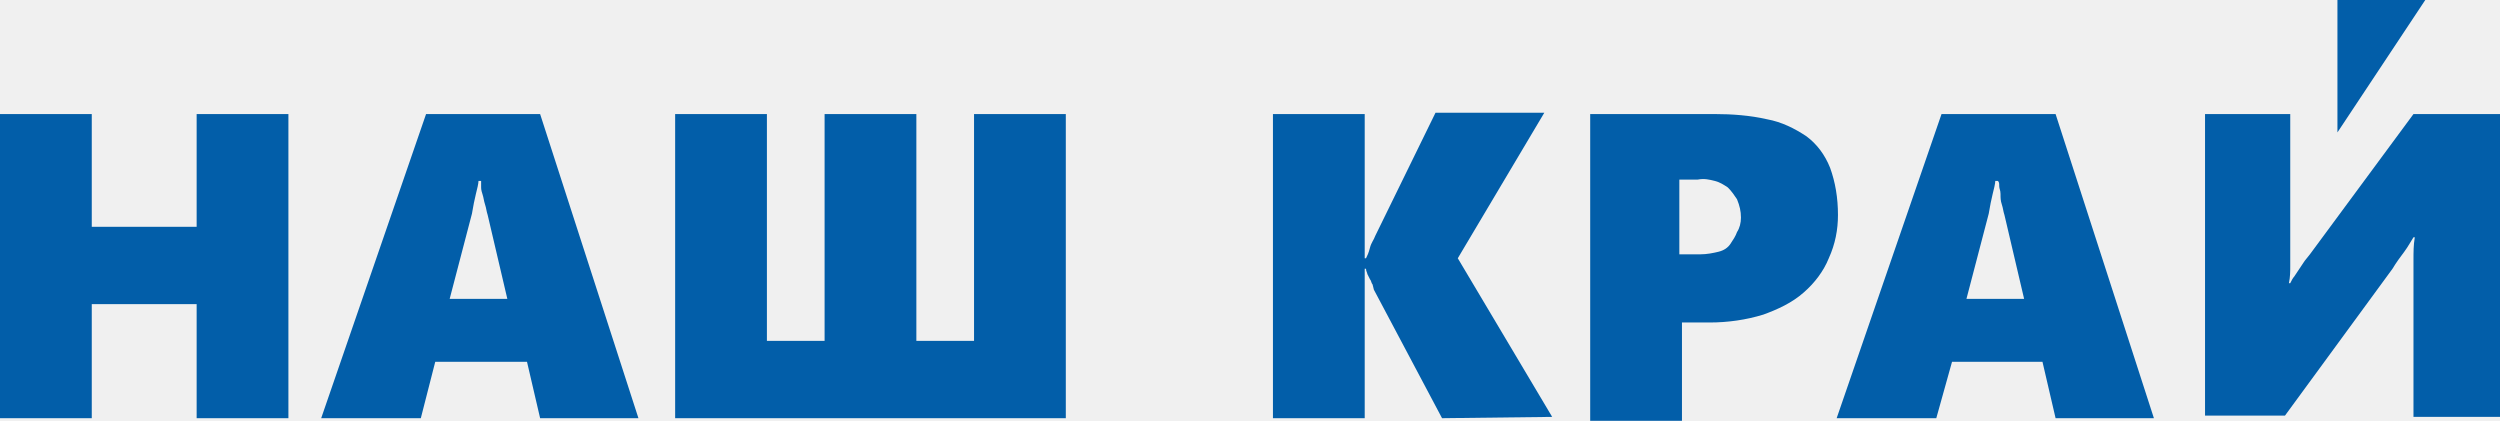
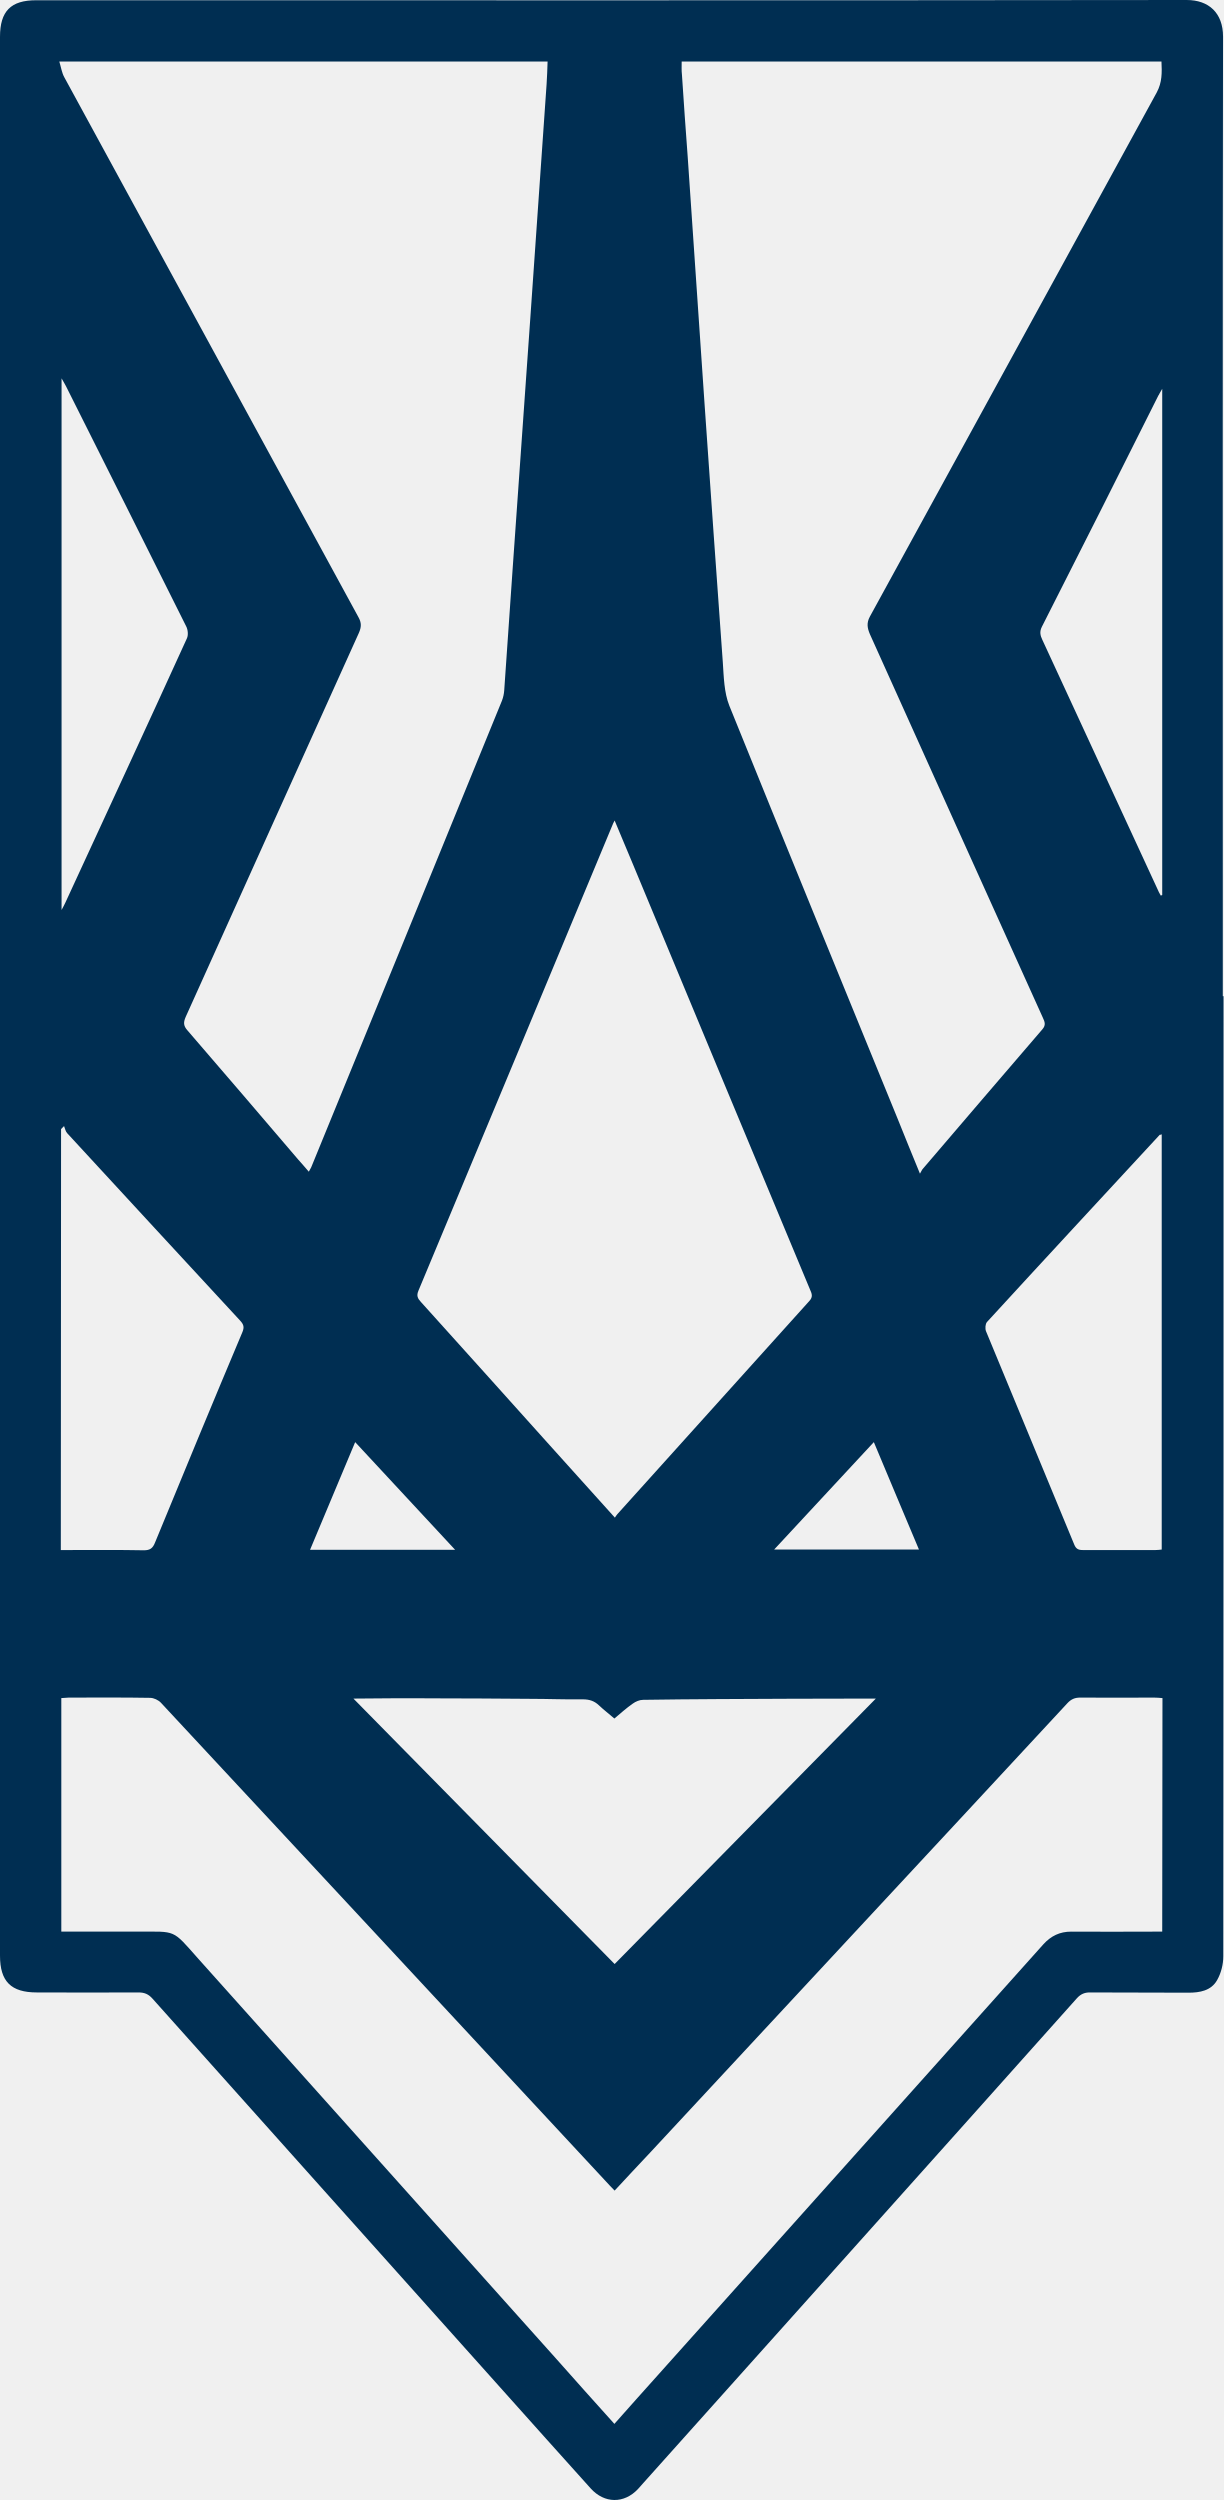
- <svg xmlns="http://www.w3.org/2000/svg" version="1.1" id="Слой_2" x="0px" y="0px" viewBox="0 0 190.7 32.1" xml:space="preserve" width="190.7" height="32.1">
-   <defs id="defs56" />
+ <svg xmlns="http://www.w3.org/2000/svg" version="1.1" id="NKLogo" x="0px" y="0px" viewBox="0 0 490.9 1003.038" xml:space="preserve" width="490.9" height="1003.038">
+   <defs id="defs9" />
  <style type="text/css" id="style2">
- 	.st0{fill:#FFFFFF;}
+ 	.st0{fill:#020233;}
</style>
-   <path class="st0" d="M 15,31.9 V 23.2 H 7 v 8.7 H 0 V 8.7 h 7 v 8.6 h 8 V 8.7 h 7 v 23.2 c 0,0 -7,0 -7,0 z" id="path37" style="fill:#025ea9;fill-opacity:1" />
-   <path class="st0" d="m 41.2,31.9 -1,-4.3 h -7 l -1.1,4.3 h -7.6 l 8,-23.2 h 8.7 l 7.5,23.2 c 0,0 -7.5,0 -7.5,0 z m -4,-15.5 C 37.1,16.1 37.1,15.9 37,15.6 36.9,15.3 36.9,15.1 36.8,14.8 36.7,14.5 36.7,14.4 36.7,14.2 v -0.4 h -0.2 c 0,0.2 -0.1,0.6 -0.2,1 -0.1,0.4 -0.2,0.9 -0.3,1.5 l -1.7,6.5 h 4.4 z" id="path39" style="fill:#025ea9;fill-opacity:1" />
-   <path class="st0" d="M 51.5,31.9 V 8.7 h 7 V 26 h 4.4 V 8.7 h 7 V 26 h 4.4 V 8.7 h 7 v 23.2 c 0,0 -29.8,0 -29.8,0 z" id="path41" style="fill:#025ea9;fill-opacity:1" />
-   <path class="st0" d="m 110,31.9 -5.2,-9.8 -0.1,-0.4 c -0.1,-0.1 -0.1,-0.3 -0.2,-0.4 l -0.2,-0.4 c 0,-0.1 -0.1,-0.2 -0.1,-0.4 h -0.1 v 11.4 h -7 V 8.7 h 7 v 11 h 0.1 c 0.1,-0.2 0.2,-0.4 0.3,-0.8 0.1,-0.4 0.3,-0.6 0.4,-0.9 l 4.6,-9.4 h 8.3 l -6.6,11.1 7.2,12.1 z" id="path43" style="fill:#025ea9;fill-opacity:1" />
-   <path class="st0" d="m 140.2,16.4 c 0,1.1 -0.2,2.2 -0.7,3.3 -0.4,1 -1.1,1.9 -1.9,2.6 -0.9,0.8 -2,1.3 -3.1,1.7 -1.3,0.4 -2.7,0.6 -4.1,0.6 h -2.1 v 7.5 h -7 V 8.7 h 9.5 c 1.3,0 2.7,0.1 4,0.4 1.1,0.2 2.1,0.7 3,1.3 0.8,0.6 1.4,1.4 1.8,2.4 0.4,1.1 0.6,2.3 0.6,3.6 z m -7.4,0.2 c 0,-0.5 -0.1,-0.9 -0.3,-1.4 -0.2,-0.3 -0.4,-0.6 -0.7,-0.9 -0.3,-0.2 -0.6,-0.4 -1,-0.5 -0.4,-0.1 -0.8,-0.2 -1.3,-0.1 h -1.4 v 5.7 h 1.6 c 0.5,0 1,-0.1 1.4,-0.2 0.4,-0.1 0.7,-0.3 0.9,-0.6 0.2,-0.3 0.4,-0.6 0.5,-0.9 0.2,-0.3 0.3,-0.7 0.3,-1.1 z" id="path45" style="fill:#025ea9;fill-opacity:1" />
-   <path class="st0" d="m 156.8,31.9 -1,-4.3 h -6.9 l -1.2,4.3 h -7.6 l 8,-23.2 h 8.7 l 7.5,23.2 z m -3.9,-15.5 c -0.1,-0.3 -0.1,-0.5 -0.2,-0.8 -0.1,-0.3 -0.1,-0.5 -0.1,-0.8 0,-0.3 -0.1,-0.4 -0.1,-0.6 0,-0.2 0,-0.3 -0.1,-0.4 h -0.2 c 0,0.2 -0.1,0.6 -0.2,1 -0.1,0.4 -0.2,0.9 -0.3,1.5 l -1.7,6.5 h 4.4 z" id="path47" style="fill:#025ea9;fill-opacity:1" />
-   <path class="st0" d="M 184.1,31.8 V 22 c 0,-0.8 0,-1.4 0,-2.1 0,-0.7 0,-1.2 0.1,-1.8 h -0.1 c -0.2,0.3 -0.4,0.7 -0.7,1.1 -0.3,0.4 -0.6,0.8 -0.9,1.3 l -8.2,11.2 h -6.1 v -23 h 6.5 v 10.4 c 0,0.4 0,0.7 0,1.2 0,0.4 0,0.8 -0.1,1.3 h 0.1 c 0.1,-0.2 0.2,-0.4 0.3,-0.5 l 0.4,-0.6 0.4,-0.6 0.4,-0.5 7.9,-10.7 h 6.6 v 23.1 c 0,0 -6.6,0 -6.6,0 z" id="path49" style="fill:#025ea9;fill-opacity:1" />
-   <polygon class="st0" points="178.6,0 178.6,10.1 185.3,0 " id="polygon51" style="fill:#025ea9;fill-opacity:1" transform="translate(-0.3)" />
+   <path class="st0" d="M 490.6,399.6 V 351.2 C 490.6,239 490.5,126.8 490.7,14.7 490.7,5.2 485,0 476.1,0 322.2,0.2 168.4,0.1 14.5,0.1 4.3,0.1 0,4.5 0,14.8 0,271.4 0,528 0,784.6 c 0,10.4 4.4,14.8 14.8,14.8 13.6,0 27.2,0.1 40.8,0 2.4,0 4,0.7 5.6,2.5 46.5,52.1 93.1,104.1 139.6,156.1 12.1,13.5 24.1,27 36.2,40.4 5.5,6.1 13.4,6.2 19,0.2 0.8,-0.9 1.6,-1.8 2.4,-2.7 57.9,-64.7 115.8,-129.3 173.6,-194.1 1.6,-1.8 3.3,-2.5 5.7,-2.4 13,0.1 26.1,0 39.1,0.1 4.6,0 9.1,-0.8 11.5,-5 1.6,-2.8 2.5,-6.3 2.5,-9.6 0.1,-128.4 0.1,-256.8 0.1,-385.2 h -0.3 z m -24.9,-40.3 c -0.5,-0.9 -1,-1.8 -1.4,-2.8 -15.4,-33.3 -30.7,-66.5 -46.1,-99.8 -0.8,-1.7 -1.2,-3.2 -0.2,-5.2 15.7,-30.9 31.3,-61.9 46.8,-92.9 0.1,-0.1 0,-0.1 0.1,-0.1 l 0.3,-0.6 1.1,-1.9 v 203.1 c -0.3,0.1 -0.4,0.2 -0.6,0.2 z m 0.4,95.8 v 166.6 c -0.9,0.1 -1.6,0.2 -2.4,0.2 -9.8,0 -19.5,0 -29.3,0 -1.8,0 -2.7,-0.5 -3.4,-2.2 -11.8,-28.5 -23.6,-57 -35.4,-85.6 -0.4,-1 -0.3,-2.9 0.4,-3.7 23,-25.1 46.2,-50.1 69.3,-75.1 0.3,0 0.4,0 0.8,-0.2 z M 273.5,24.7 H 466 c 0.2,4.4 0.3,8.3 -1.9,12.4 -38.4,70.1 -76.7,140.3 -115.1,210.3 -1.4,2.6 -1,4.6 0,7 23.1,51.3 46.2,102.6 69.4,153.9 0.8,1.7 1.3,3 -0.2,4.7 -16,18.6 -32,37.3 -47.9,55.9 -0.4,0.4 -0.6,1 -1.2,2 -3.3,-8 -6.2,-15.2 -9.1,-22.4 -22.5,-55.1 -45.1,-110.2 -67.4,-165.4 -2.1,-5.3 -2.2,-11.5 -2.6,-17.4 -2.5,-34.4 -4.9,-68.8 -7.3,-103.3 -2.3,-33.2 -4.5,-66.4 -6.8,-99.7 -0.8,-10.9 -1.6,-21.8 -2.3,-32.8 -0.2,-1.6 -0.1,-3.4 -0.1,-5.2 z M 173.3,681.4 c 13.1,0 26.3,0.1 39.5,0.2 7,0 14,0.3 21,0.2 2.6,0 4.6,0.6 6.5,2.4 1.9,1.8 4,3.4 6.2,5.3 2.5,-2.1 4.8,-4.2 7.4,-6 1.1,-0.8 2.7,-1.5 4.1,-1.5 10,-0.2 20,-0.2 29.9,-0.3 19.6,-0.1 39.3,-0.2 58.9,-0.2 h 4.6 c -35.2,35.8 -69.9,71 -104.8,106.5 -34.7,-35.3 -69.4,-70.5 -104.8,-106.5 11.2,-0.1 21.3,-0.2 31.5,-0.1 z m -48.9,-59.6 c 6,-14.4 11.9,-28.5 18.1,-43.2 13.5,14.5 26.5,28.6 40.1,43.2 z m 186.2,-0.1 c 13.5,-14.5 26.5,-28.6 40,-43.1 6.1,14.5 12,28.7 18.1,43.1 z m -64,-292.5 c 2.5,6.1 4.9,11.6 7.2,17.2 23.7,57 47.4,114 71.2,171 0.7,1.6 1.3,2.9 -0.3,4.6 -25.7,28.5 -51.3,57 -77,85.5 -0.3,0.3 -0.5,0.7 -1,1.4 -9.3,-10.3 -18.2,-20.2 -27,-30 -16.9,-18.8 -33.8,-37.7 -50.8,-56.5 -1.3,-1.4 -1.9,-2.5 -1,-4.6 26,-62.2 51.9,-124.5 77.8,-186.7 0.1,-0.4 0.4,-0.9 0.9,-1.9 z M 219.7,24.7 c -0.1,3.1 -0.2,6.1 -0.4,9.1 -2.2,31.1 -4.3,62.3 -6.5,93.4 -2.3,33.1 -4.7,66.2 -7,99.3 -1.2,16.8 -2.3,33.7 -3.5,50.5 -0.1,1.4 -0.4,2.8 -0.9,4.1 C 176,343.4 150.5,405.7 125,468 c -0.2,0.6 -0.6,1.1 -1.1,2.1 -1.5,-1.8 -2.9,-3.3 -4.2,-4.8 C 104.9,448 90.1,430.6 75.2,413.4 73.5,411.5 73.6,410.1 74.5,408 97.7,356.6 120.8,305.2 144,253.9 c 1,-2.3 1.1,-4 -0.2,-6.3 C 104.5,175.4 65.1,103.2 25.8,31 c -1,-1.8 -1.3,-4 -2,-6.3 H 219.7 Z M 26.2,362.2 c -0.3,0.7 -0.7,1.4 -1.5,2.9 V 151.8 c 0.9,1.6 1.4,2.4 1.8,3.2 16.1,32.1 32.2,64.2 48.2,96.3 0.7,1.3 0.9,3.5 0.3,4.8 -16.1,35.4 -32.5,70.7 -48.8,106.1 z M 24.5,453 c 0.4,-0.4 0.8,-0.8 1.2,-1.2 0.4,1 0.6,2.2 1.3,2.9 23.1,25.1 46.2,50.1 69.3,75.1 1.5,1.6 1.8,2.7 0.9,4.8 -11.8,28 -23.4,56.1 -35,84.3 -0.9,2.3 -2,3.1 -4.5,3.1 -10,-0.2 -20,-0.1 -29.9,-0.1 h -3.4 z m 441.8,322 h -3.9 c -10.9,0 -21.7,0.1 -32.6,0 -4.6,0 -8.1,1.7 -11.2,5.1 -51.6,57.7 -103.2,115.3 -154.8,173 -5.7,6.4 -11.4,12.7 -17.3,19.4 -8.1,-9 -15.8,-17.6 -23.5,-26.3 C 175.1,892.7 127.3,839.2 79.4,785.7 69,774 70.9,775 55.3,775 H 24.6 v -93.7 c 1,0 2,-0.2 3,-0.2 10.9,0 21.7,-0.1 32.6,0.1 1.5,0 3.4,0.9 4.4,2 59.5,63.9 118.9,127.9 178.4,191.9 1.1,1.2 2.2,2.4 3.6,3.8 4.8,-5.2 9.5,-10.2 14.2,-15.2 28.3,-30.4 56.5,-60.9 84.8,-91.3 27.6,-29.7 55.2,-59.4 82.7,-89.1 1.5,-1.6 3,-2.2 5.1,-2.2 9.9,0.1 19.7,0 29.6,0 1.1,0 2.1,0.1 3.4,0.2 z" id="path4" style="fill:#002e52;fill-opacity:1" />
</svg>
